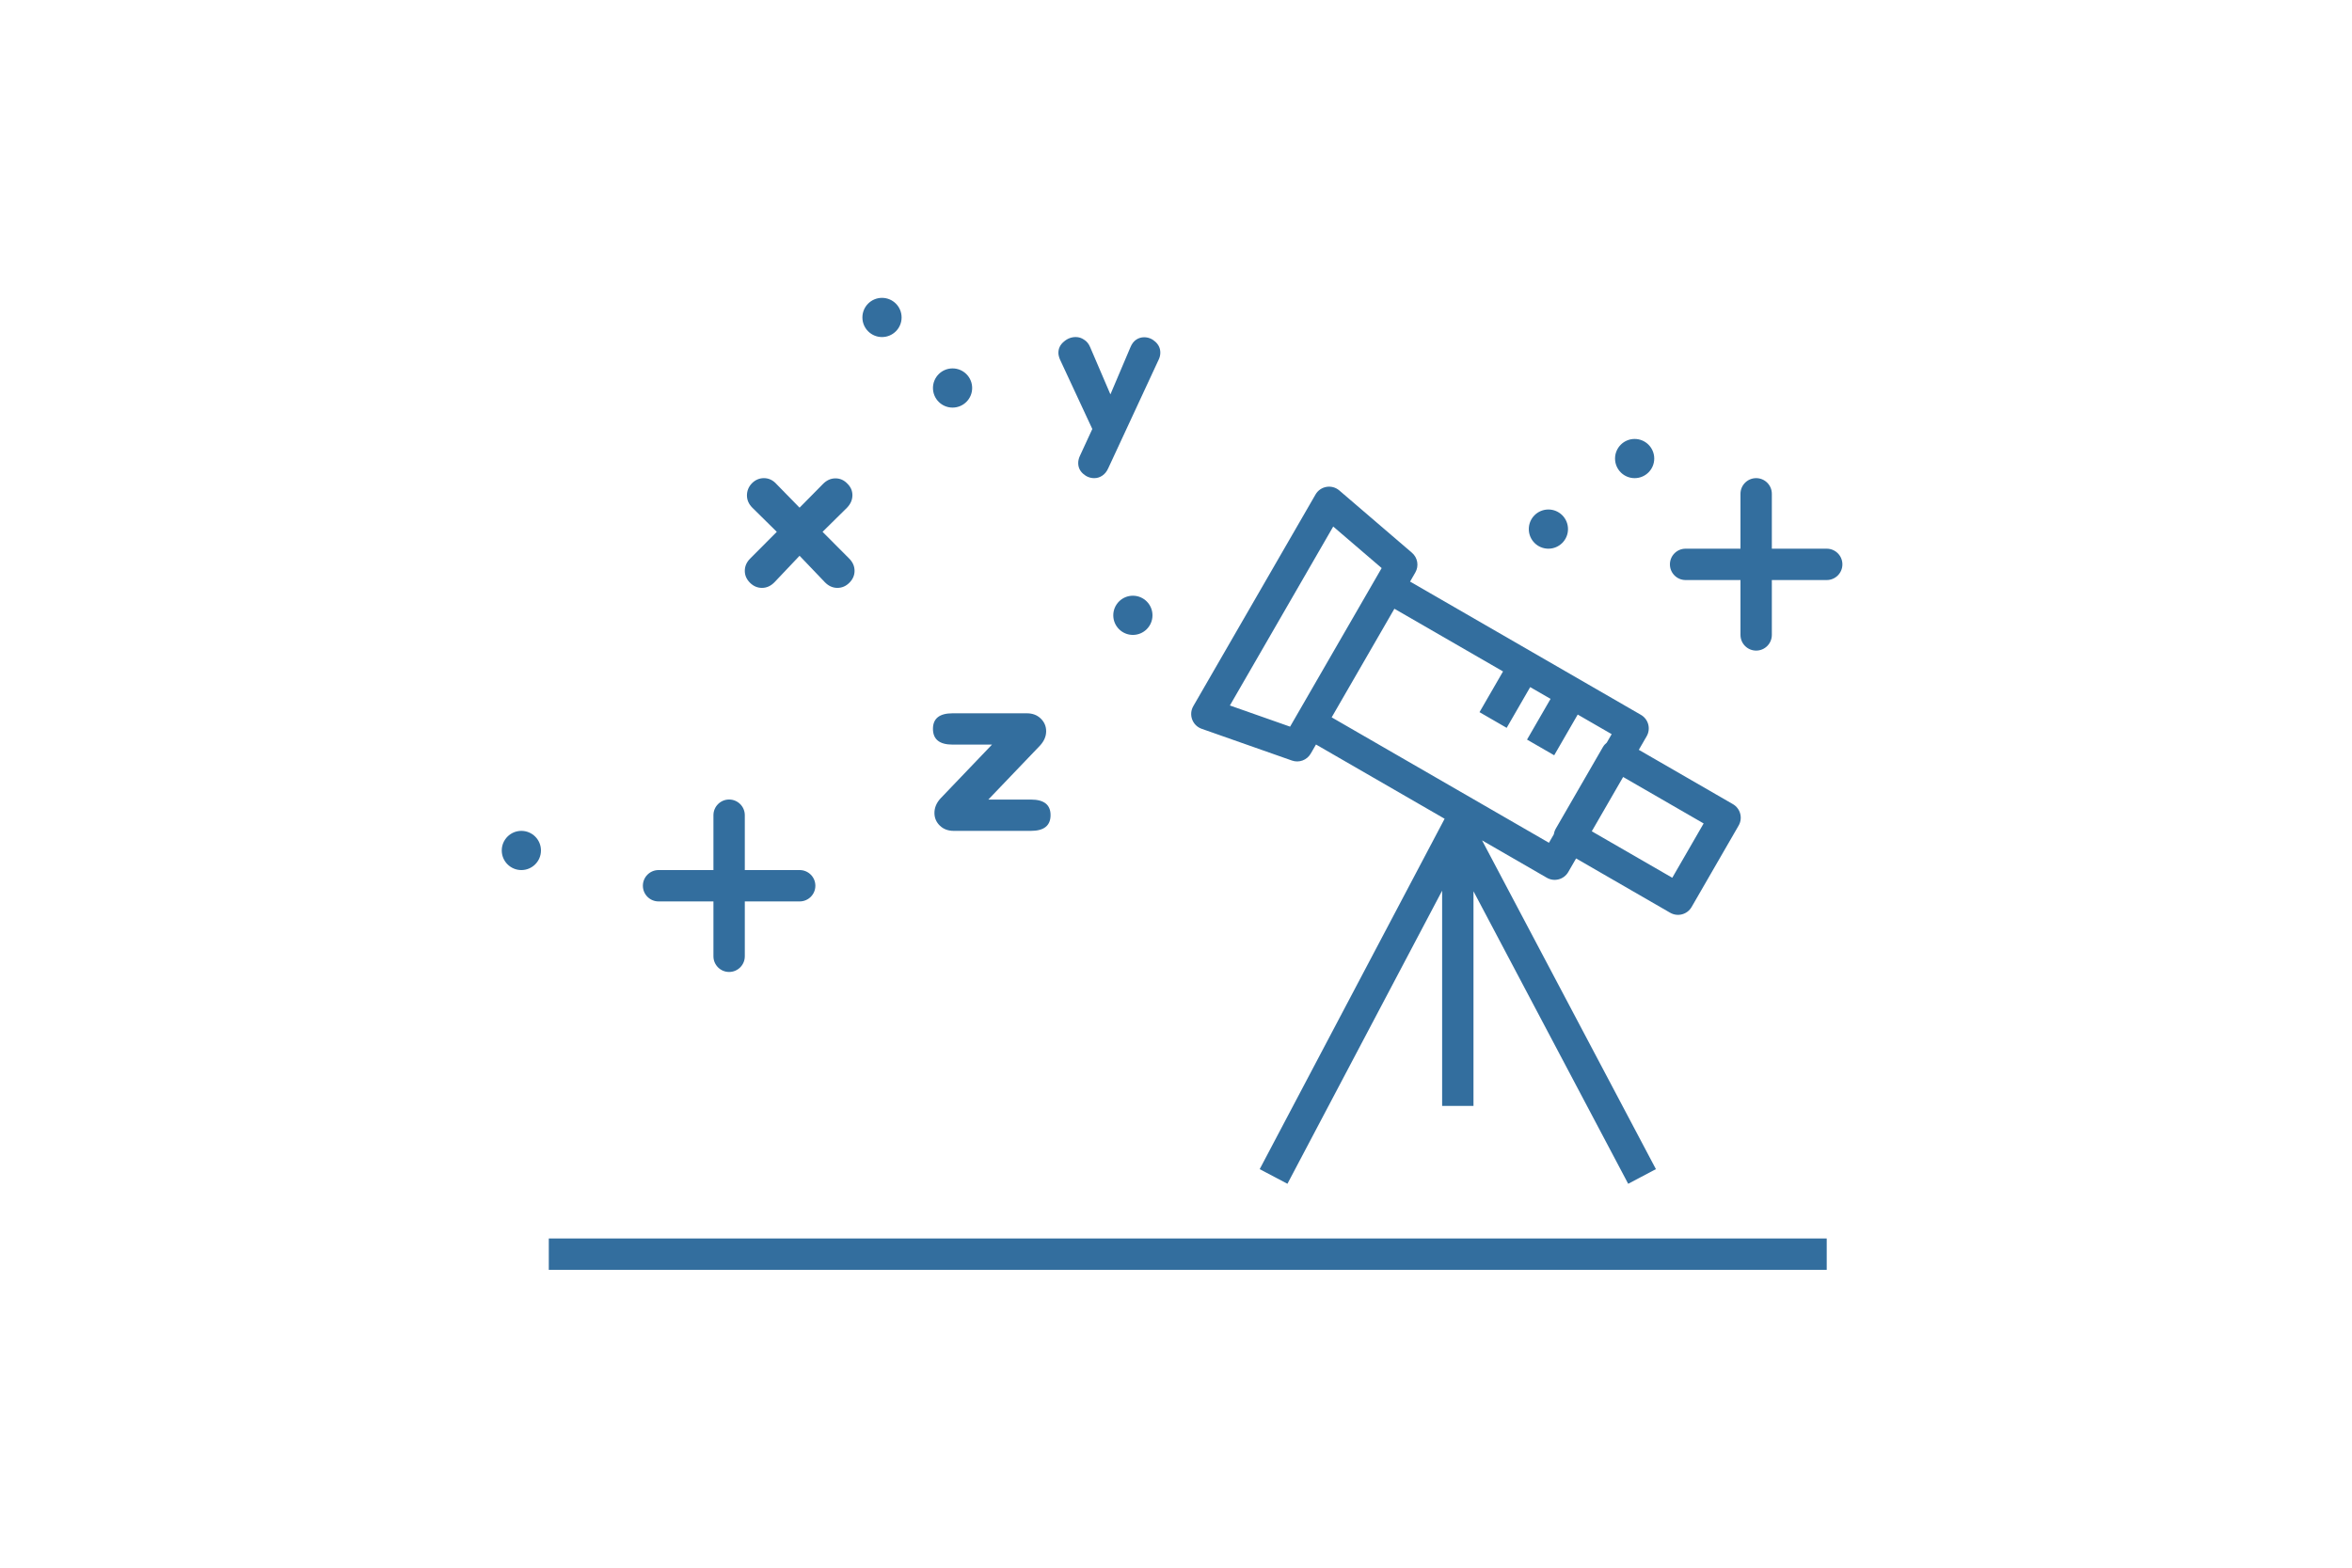
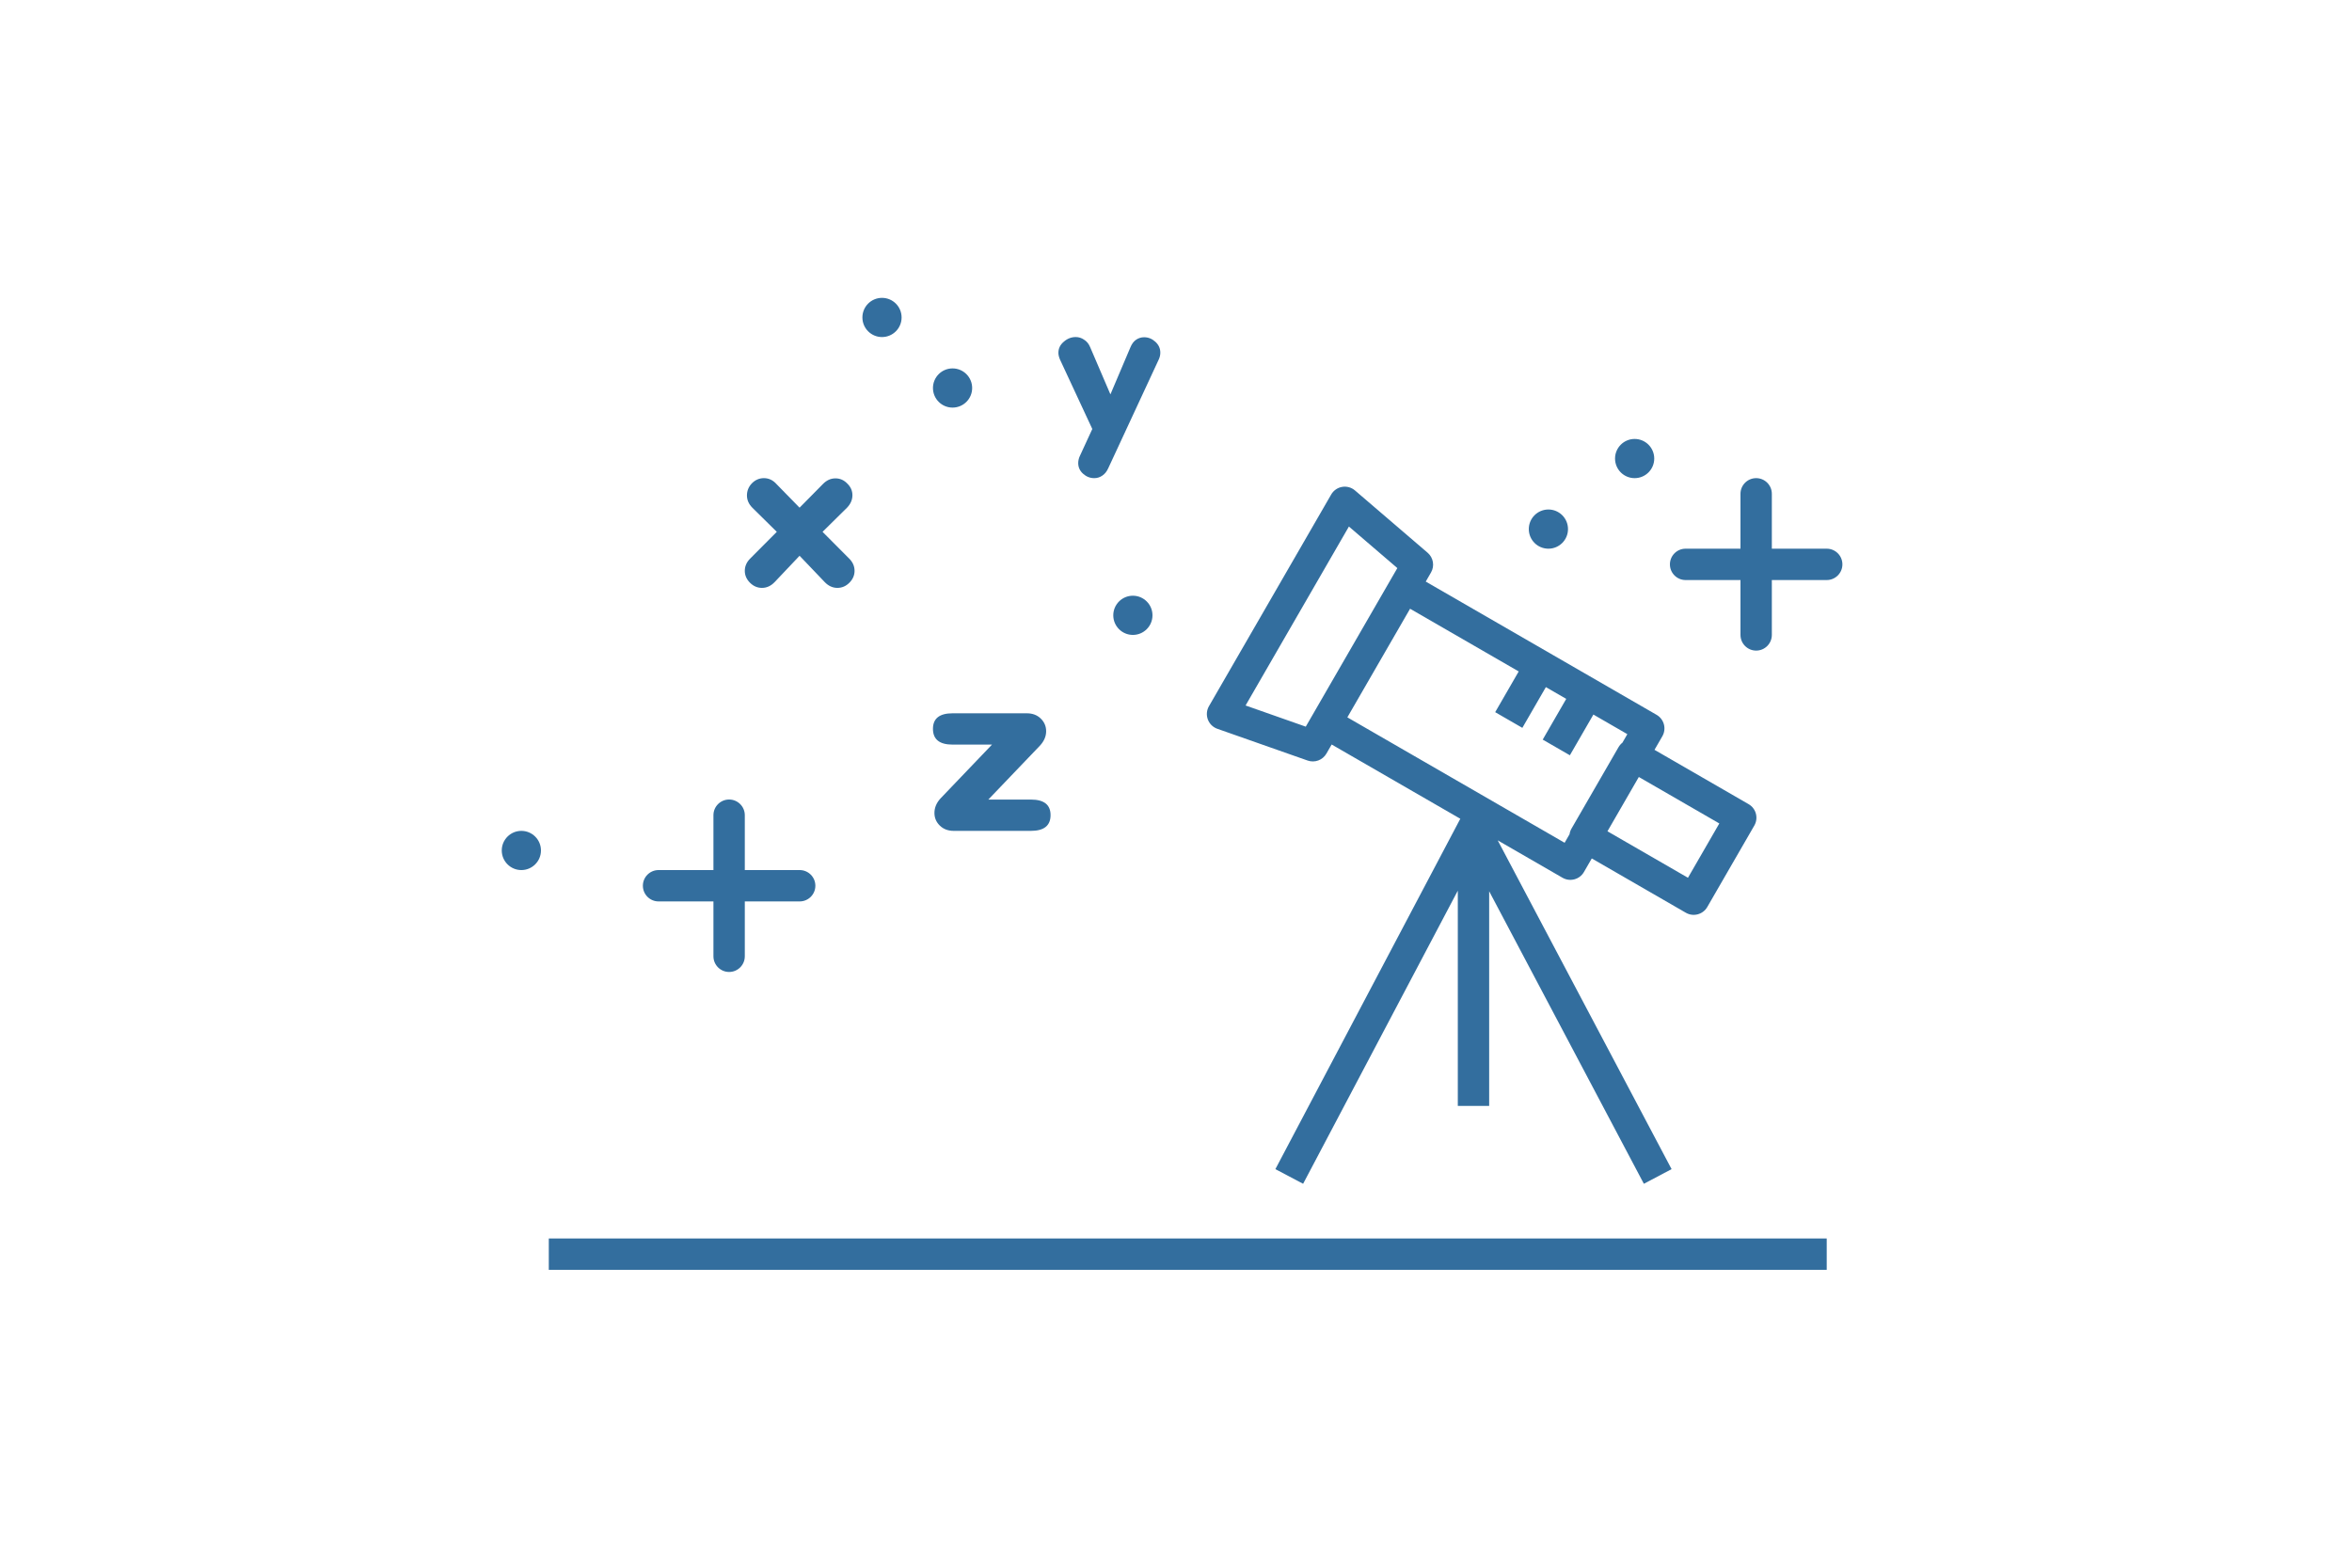
- <svg xmlns="http://www.w3.org/2000/svg" width="300" height="200" viewBox="0 0 300 200" fill="none">
-   <path d="M115 40.5C115 41.881 113.881 43 112.5 43C111.119 43 110 41.881 110 40.5C110 39.119 111.119 38 112.5 38C113.881 38 115 39.119 115 40.5Z" fill="#336E9E" />
-   <path d="M124 49.5C124 50.881 122.881 52 121.5 52C120.119 52 119 50.881 119 49.5C119 48.119 120.119 47 121.5 47C122.881 47 124 48.119 124 49.5Z" fill="#336E9E" />
-   <path d="M208.5 61C209.881 61 211 59.881 211 58.5C211 57.119 209.881 56 208.5 56C207.119 56 206 57.119 206 58.5C206 59.881 207.119 61 208.5 61Z" fill="#336E9E" />
-   <path d="M226 63C226 61.895 225.105 61 224 61C222.895 61 222 61.895 222 63V70H215C213.895 70 213 70.895 213 72C213 73.105 213.895 74 215 74H222V81C222 82.105 222.895 83 224 83C225.105 83 226 82.105 226 81V74H233C234.105 74 235 73.105 235 72C235 70.895 234.105 70 233 70H226V63Z" fill="#336E9E" />
-   <path fill-rule="evenodd" clip-rule="evenodd" d="M167.795 63.087C168.421 62.003 169.879 61.754 170.829 62.569L180.096 70.518C180.827 71.144 181.008 72.202 180.526 73.036L179.856 74.196L209.301 91.197C210.258 91.749 210.586 92.972 210.033 93.928L209.033 95.66L221.033 102.589C221.99 103.141 222.318 104.364 221.765 105.321L215.765 115.713C215.213 116.67 213.99 116.997 213.033 116.445L201.033 109.517L200.033 111.249C199.481 112.206 198.258 112.533 197.301 111.981L189.035 107.209L211.213 149.154L207.677 151.023L187.945 113.704V141.089H183.945V113.628L164.214 151.022L160.676 149.155L184.263 104.454L167.856 94.981L167.186 96.141C166.705 96.975 165.699 97.348 164.791 97.028L153.273 92.977C152.092 92.561 151.579 91.175 152.205 90.09L167.795 63.087ZM156.874 90.003L170.054 67.174L176.232 72.473L164.552 92.704L156.874 90.003ZM207.033 99.124L203.033 106.053L213.301 111.981L217.301 105.053L207.033 99.124ZM205.569 93.661L204.942 94.746C204.747 94.9 204.577 95.092 204.445 95.321L198.445 105.713C198.313 105.941 198.231 106.185 198.196 106.431L197.569 107.517L169.856 91.517L177.856 77.661L191.713 85.66L188.713 90.856L192.177 92.856L195.177 87.66L197.775 89.16L194.775 94.356L198.239 96.356L201.239 91.16L205.569 93.661Z" fill="#336E9E" />
-   <path d="M70 158H233V162H70V158Z" fill="#336E9E" />
-   <path d="M93 102C94.105 102 95 102.895 95 104V111H102C103.105 111 104 111.895 104 113C104 114.105 103.105 115 102 115H95V122C95 123.105 94.105 124 93 124C91.895 124 91 123.105 91 122V115H84C82.895 115 82 114.105 82 113C82 111.895 82.895 111 84 111H91V104C91 102.895 91.895 102 93 102Z" fill="#336E9E" />
-   <path d="M200 67.5C200 68.881 198.881 70 197.5 70C196.119 70 195 68.881 195 67.5C195 66.119 196.119 65 197.5 65C198.881 65 200 66.119 200 67.5Z" fill="#336E9E" />
-   <path d="M66.5 111C67.881 111 69 109.881 69 108.5C69 107.119 67.881 106 66.5 106C65.119 106 64 107.119 64 108.5C64 109.881 65.119 111 66.5 111Z" fill="#336E9E" />
-   <path d="M144.5 81C145.881 81 147 79.881 147 78.5C147 77.119 145.881 76 144.5 76C143.119 76 142 77.119 142 78.5C142 79.881 143.119 81 144.5 81Z" fill="#336E9E" />
-   <path d="M134 103.988C134 102.667 133.167 102.006 131.5 102.006H126.062L132.656 95.116C133.177 94.547 133.438 93.937 133.438 93.287C133.438 92.656 133.208 92.118 132.75 91.671C132.292 91.224 131.698 91 130.969 91H121.5C119.833 91 119 91.661 119 92.982C119 94.323 119.833 94.994 121.5 94.994H126.531L119.969 101.854C119.448 102.423 119.188 103.043 119.188 103.713C119.188 104.343 119.417 104.882 119.875 105.329C120.333 105.776 120.927 106 121.656 106H131.5C133.167 106 134 105.329 134 103.988Z" fill="#336E9E" />
-   <path d="M144.185 44.306C144.363 43.871 144.606 43.549 144.914 43.34C145.222 43.131 145.562 43.026 145.935 43.026C146.469 43.026 146.947 43.218 147.368 43.601C147.789 43.984 148 44.446 148 44.986C148 45.282 147.935 45.569 147.806 45.848L141.366 59.72C141.172 60.155 140.913 60.477 140.589 60.687C140.281 60.895 139.941 61 139.568 61C139.034 61 138.556 60.808 138.135 60.425C137.73 60.059 137.527 59.607 137.527 59.067C137.527 58.771 137.6 58.466 137.746 58.152L139.325 54.73L135.194 45.848C135.065 45.534 135 45.255 135 45.012C135 44.454 135.227 43.984 135.68 43.601C136.134 43.2 136.644 43 137.211 43C137.6 43 137.956 43.113 138.28 43.34C138.621 43.549 138.88 43.871 139.058 44.306L141.634 50.315L144.185 44.306Z" fill="#336E9E" />
-   <path d="M109 72.827C109 72.24 108.772 71.718 108.315 71.259L104.918 67.849L108.041 64.768C108.498 64.291 108.726 63.76 108.726 63.173C108.726 62.605 108.507 62.109 108.068 61.688C107.648 61.248 107.146 61.028 106.562 61.028C105.959 61.028 105.42 61.275 104.945 61.77L101.986 64.768L99.055 61.77C98.598 61.257 98.059 61 97.438 61C96.854 61 96.343 61.22 95.904 61.66C95.484 62.1 95.274 62.614 95.274 63.2C95.274 63.787 95.502 64.31 95.959 64.768L99.082 67.849L95.685 71.259C95.228 71.718 95 72.24 95 72.827C95 73.395 95.219 73.9 95.657 74.34C96.096 74.78 96.607 75 97.192 75C97.794 75 98.333 74.752 98.808 74.257L101.986 70.902L105.192 74.257C105.667 74.752 106.205 75 106.808 75C107.393 75 107.904 74.78 108.342 74.34C108.781 73.9 109 73.395 109 72.827Z" fill="#336E9E" />
+ <svg xmlns="http://www.w3.org/2000/svg" width="300" height="200" fill="none">
+   <path d="M112.5 38a2.5 2.5 0 1 0 0 5 2.5 2.5 0 0 0 0-5zm24.71 5c-.566 0-1.076.201-1.53.602-.453.383-.68.852-.68 1.41 0 .244.064.522.193.836l4.131 8.882-1.578 3.422a2.157 2.157 0 0 0-.219.914c0 .54.203.994.608 1.36.42.383.9.574 1.433.574a1.78 1.78 0 0 0 1.022-.314c.324-.21.581-.53.775-.965l6.442-13.873c.129-.279.193-.566.193-.862 0-.54-.212-1.001-.633-1.384-.42-.384-.897-.577-1.431-.577a1.78 1.78 0 0 0-1.022.315c-.308.209-.55.531-.728.967l-2.551 6.007-2.576-6.007c-.178-.436-.439-.758-.78-.967a1.824 1.824 0 0 0-1.068-.34zm-15.71 4a2.5 2.5 0 1 0 0 5 2.5 2.5 0 0 0 0-5zm87 9a2.5 2.5 0 1 0 0 5 2.5 2.5 0 0 0 0-5zM97.437 61c-.584 0-1.094.22-1.533.66-.42.44-.63.954-.63 1.541s.228 1.108.685 1.567l3.123 3.082-3.396 3.41c-.457.458-.686.98-.686 1.566 0 .569.22 1.074.658 1.514.439.44.949.66 1.533.66.603 0 1.143-.247 1.618-.742l3.177-3.356 3.205 3.356c.475.495 1.015.742 1.618.742.585 0 1.095-.22 1.533-.66.439-.44.658-.945.658-1.514 0-.587-.229-1.108-.686-1.566l-3.396-3.41 3.123-3.082c.457-.477.686-1.007.686-1.594 0-.569-.22-1.065-.659-1.486-.42-.44-.921-.66-1.505-.66-.603 0-1.143.246-1.618.742l-2.959 2.998-2.931-2.998c-.457-.514-.997-.77-1.618-.77zM224 61a2 2 0 0 0-2 2v7h-7a2 2 0 1 0 0 4h7v7a2 2 0 1 0 4 0v-7h7a2 2 0 1 0 0-4h-7v-7a2 2 0 0 0-2-2zm-26.5 4a2.5 2.5 0 1 0 0 5 2.5 2.5 0 0 0 0-5zm-53 11a2.5 2.5 0 1 0 0 5 2.5 2.5 0 0 0 0-5zm-23 15c-1.667 0-2.5.661-2.5 1.982 0 1.342.833 2.012 2.5 2.012h5.031l-6.562 6.86c-.521.569-.781 1.189-.781 1.859 0 .63.229 1.168.687 1.615.458.447 1.052.672 1.781.672h9.844c1.667 0 2.5-.67 2.5-2.012 0-1.32-.833-1.982-2.5-1.982h-5.438l6.594-6.89c.521-.57.781-1.178.781-1.829 0-.63-.229-1.17-.687-1.617-.458-.447-1.052-.67-1.781-.67H121.5zM93 102a2 2 0 0 0-2 2v7h-7a2 2 0 1 0 0 4h7v7a2 2 0 1 0 4 0v-7h7a2 2 0 1 0 0-4h-7v-7a2 2 0 0 0-2-2zm-26.5 4a2.5 2.5 0 1 0 0 5 2.5 2.5 0 0 0 0-5z" style="fill:#336e9e" />
+   <path fill="#336e9e" fill-rule="evenodd" d="M169.795 63.087a2 2 0 0 1 3.034-.518l9.267 7.949c.731.626.912 1.684.43 2.518l-.67 1.16 29.445 17a1.999 1.999 0 0 1 .732 2.733l-1 1.731 12 6.929a1.999 1.999 0 0 1 .732 2.732l-6 10.392a2 2 0 0 1-2.732.732l-12-6.928-1 1.732a2 2 0 0 1-2.732.732l-8.266-4.772 22.178 41.945-3.536 1.869-19.732-37.319v27.385h-4v-27.461l-19.731 37.394-3.538-1.867 23.587-44.701-16.407-9.473-.67 1.16a1.999 1.999 0 0 1-2.395.887l-11.518-4.051a2 2 0 0 1-1.068-2.887zm-10.921 26.916 13.18-22.829 6.178 5.3-11.68 20.23zm50.159 9.122-4 6.928 10.268 5.928 4-6.928zm-1.464-5.464-.627 1.086a2.004 2.004 0 0 0-.497.574l-6 10.392a1.991 1.991 0 0 0-.249.718l-.627 1.086-27.713-16 8-13.856 13.857 8-3 5.195 3.464 2 3-5.196 2.598 1.5-3 5.196 3.464 2 3-5.196z" clip-rule="evenodd" />
+   <path fill="#336E9E" d="M70 158h163v4H70v-4Z" />
</svg>
